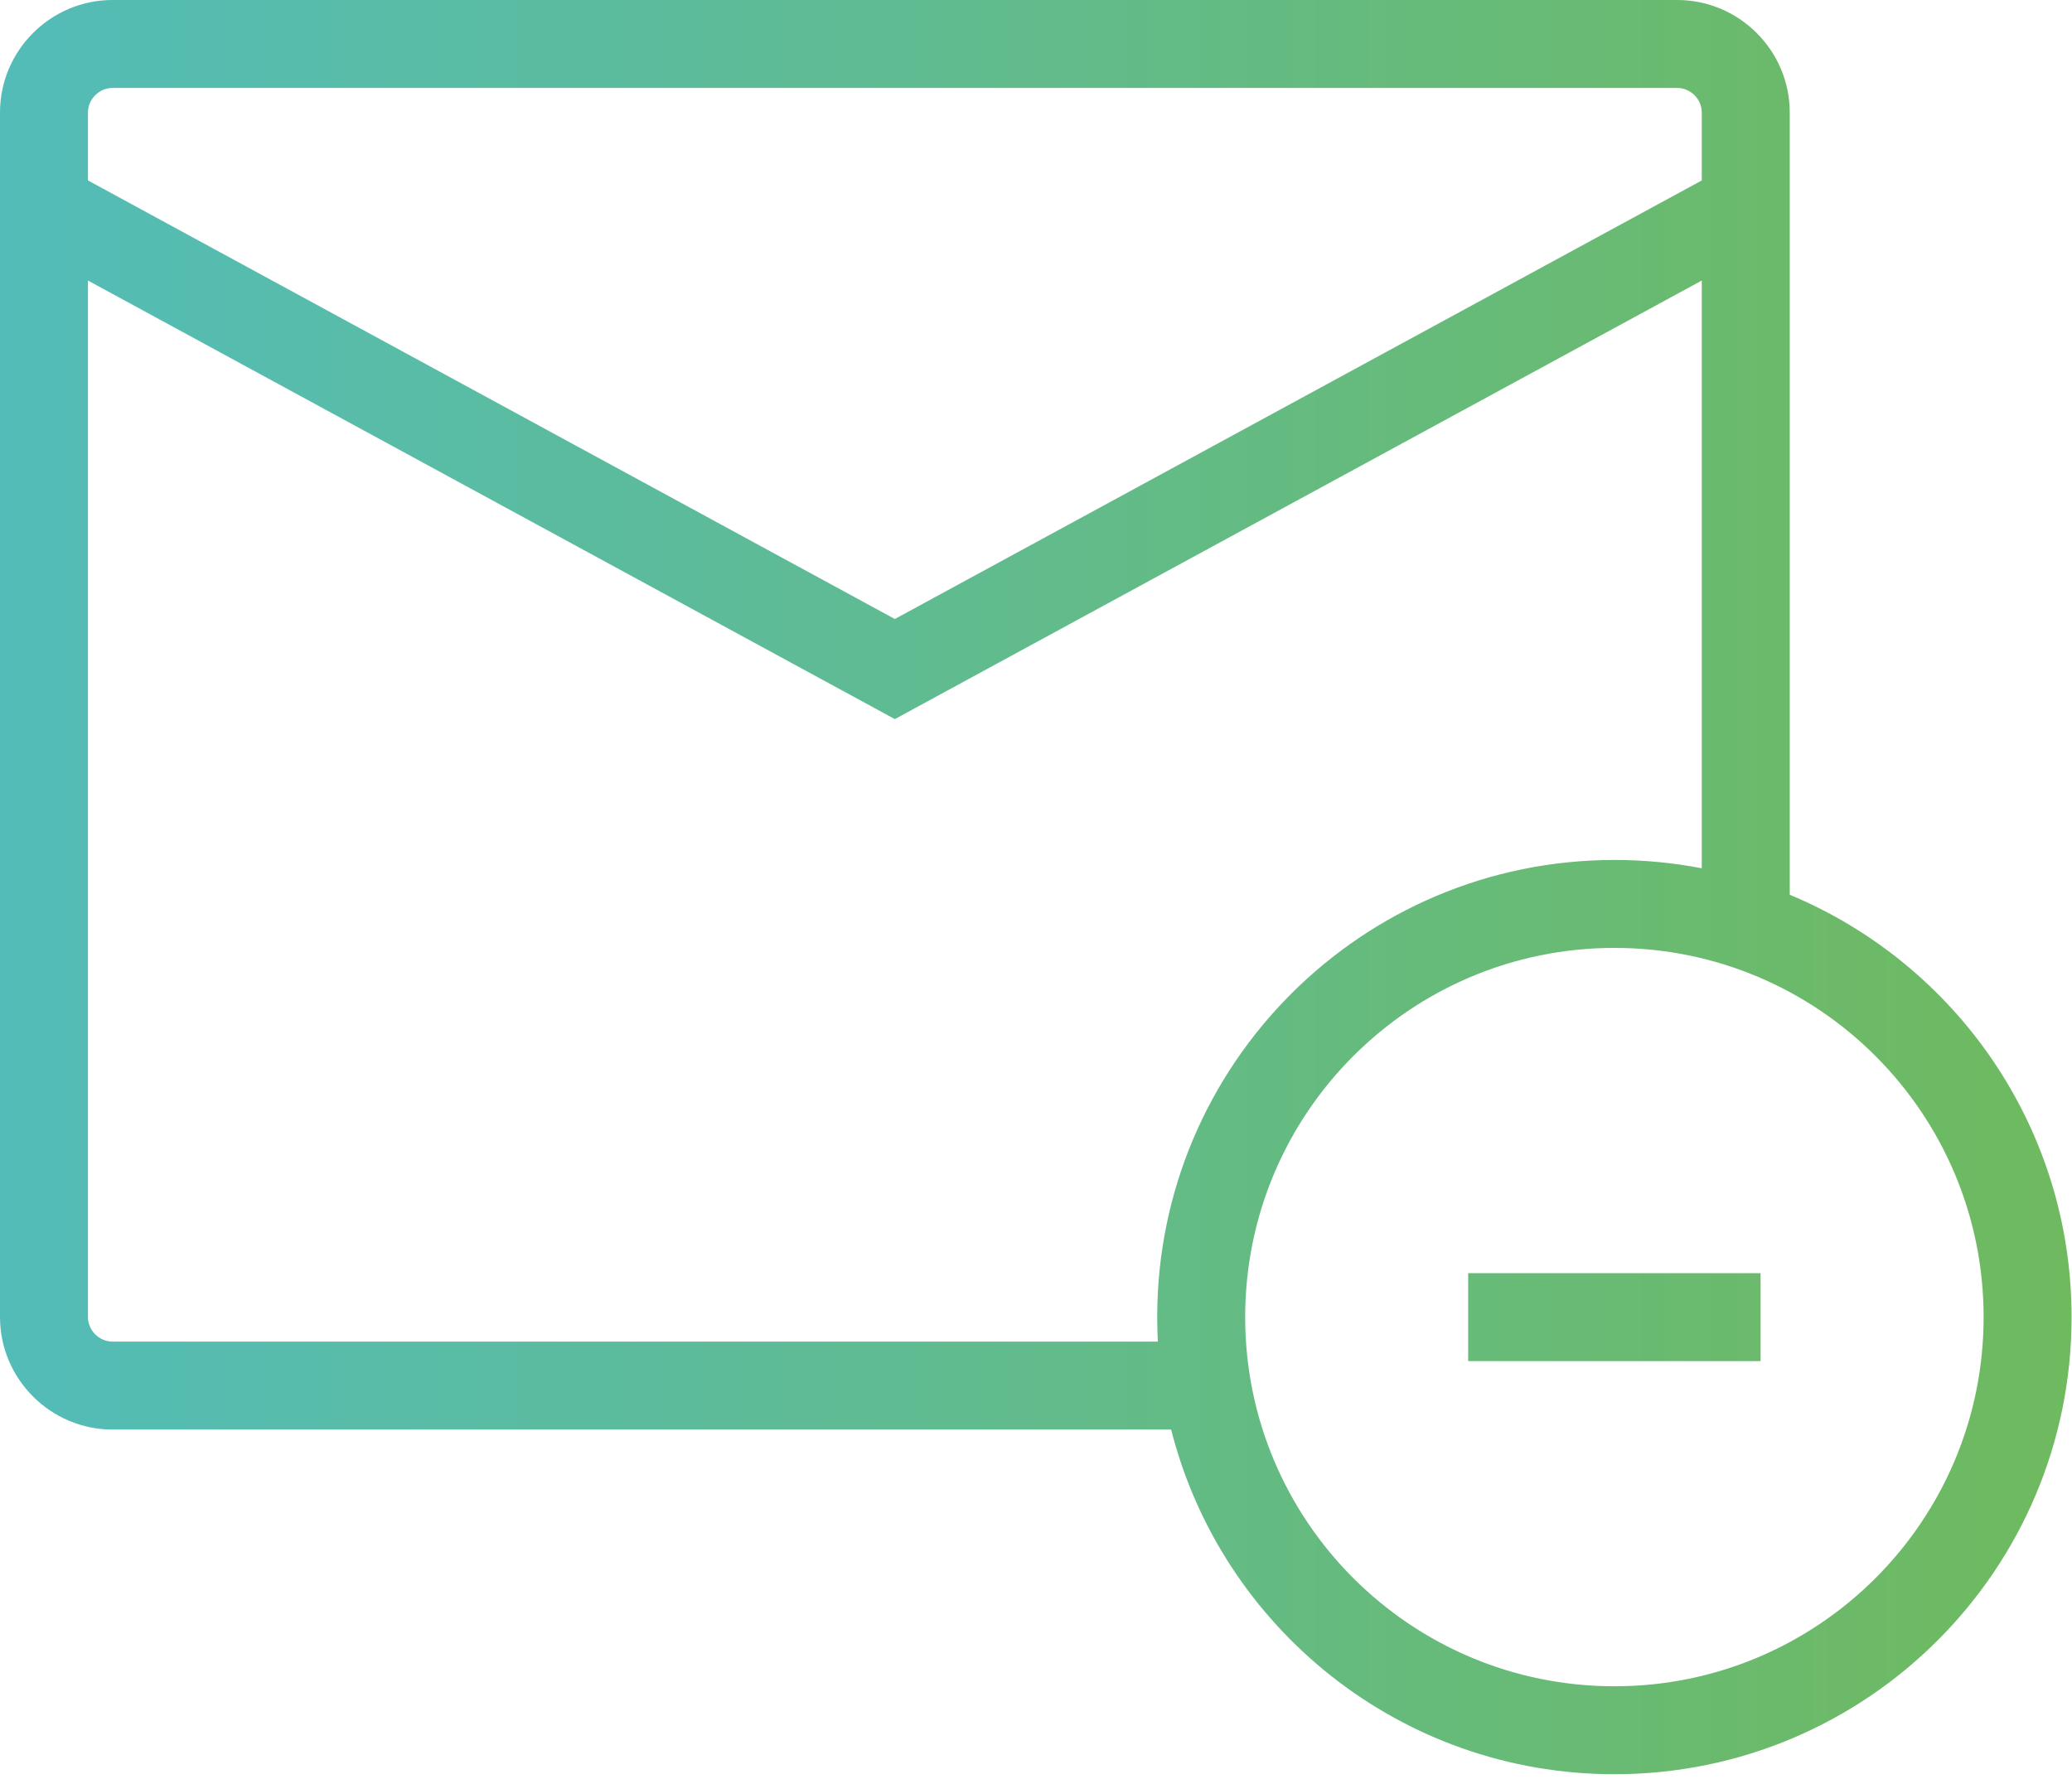
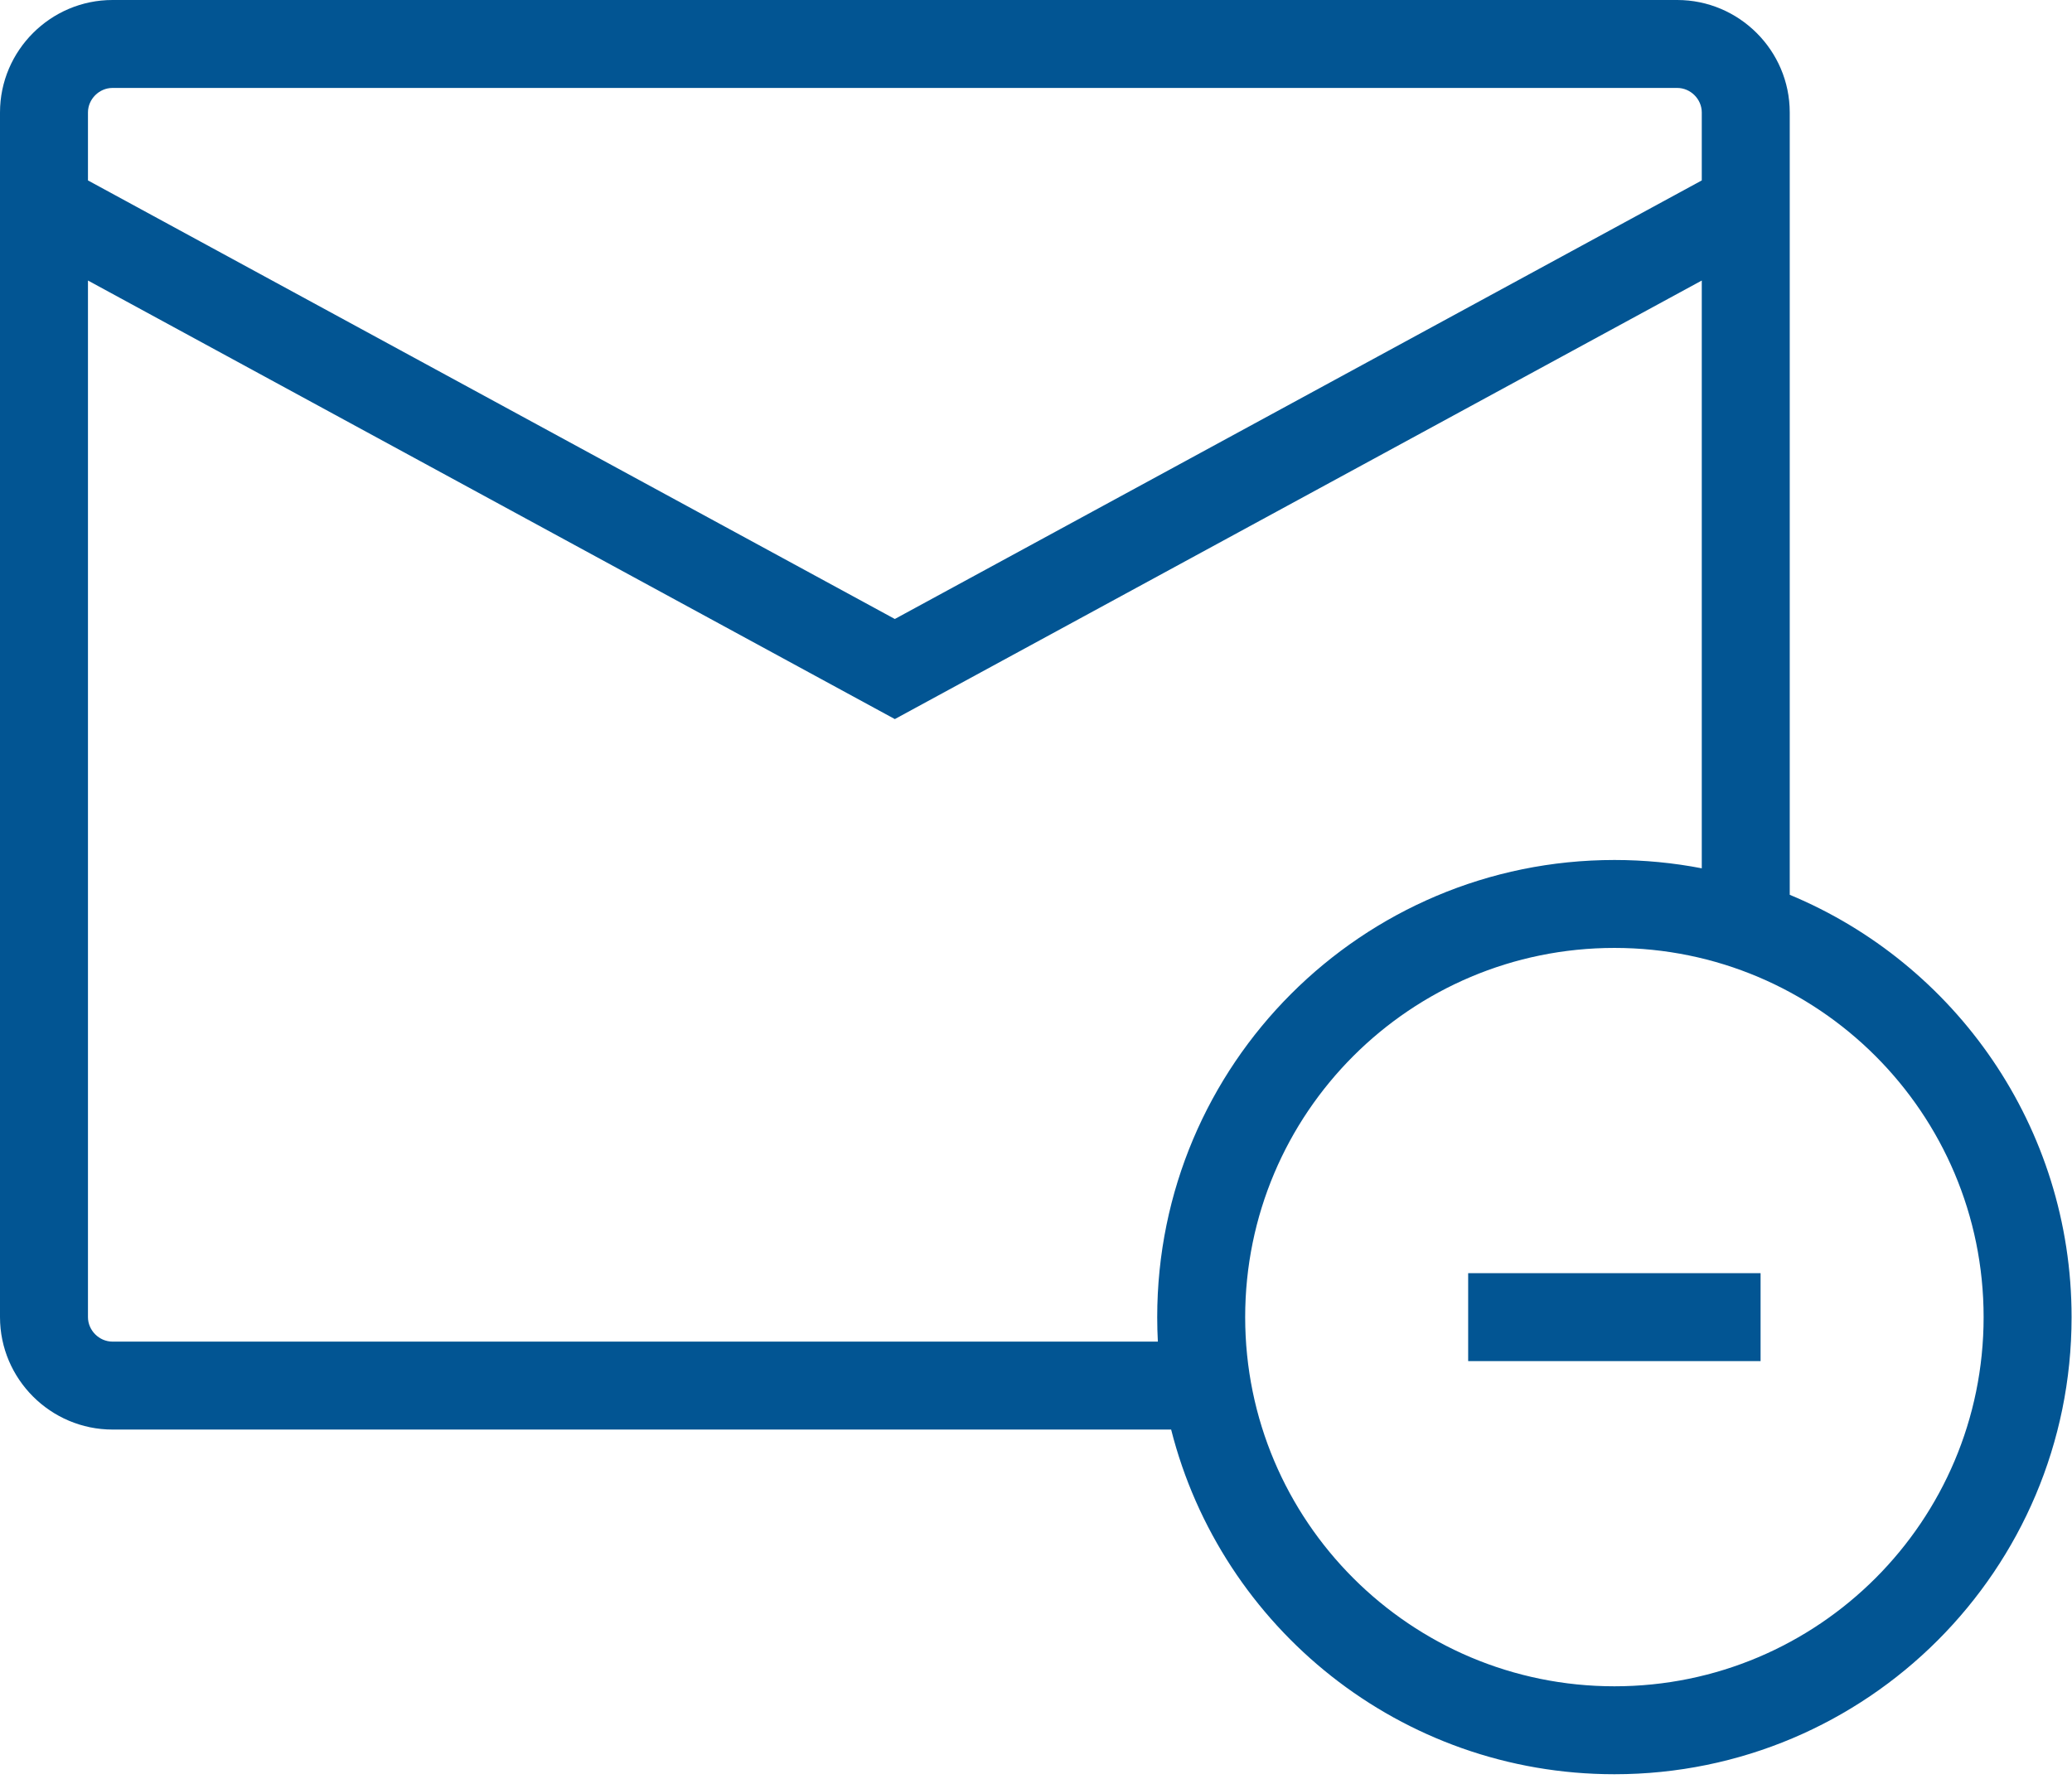
<svg xmlns="http://www.w3.org/2000/svg" width="212" height="182" viewBox="0 0 212 182" fill="none">
-   <path fill-rule="evenodd" clip-rule="evenodd" d="M9 11.51C9 10.145 10.147 9 11.51 9H171.607C172.975 9 174.12 10.146 174.12 11.51V18.467L91.556 63.35L9 18.467V11.51ZM9 28.711V134.793C9 136.156 10.148 137.303 11.51 137.303H118.468C118.424 136.473 118.402 135.638 118.402 134.797C118.402 108.952 139.344 88.01 165.186 88.01C168.241 88.01 171.228 88.303 174.12 88.862V28.711L93.706 72.426L91.556 73.594L89.407 72.426L9 28.711ZM11.51 146.303H119.828C124.955 166.574 143.316 181.576 165.186 181.576C191.02 181.576 211.957 160.63 211.957 134.797C211.957 115.309 200.053 98.608 183.12 91.572V11.51C183.12 5.163 177.933 0 171.607 0H11.51C5.186 0 0 5.164 0 11.51V134.793C0 141.133 5.184 146.303 11.51 146.303ZM165.186 97.01C144.315 97.01 127.402 113.922 127.402 134.797C127.402 155.66 144.315 172.576 165.186 172.576C186.047 172.576 202.957 155.661 202.957 134.797C202.957 113.921 186.047 97.01 165.186 97.01ZM150.218 139.297H180.136V130.297H150.218V139.297Z" fill="url(#paint0_linear_4082_2484)" />
-   <defs>
-     <linearGradient id="paint0_linear_4082_2484" x1="0" y1="90.788" x2="211.957" y2="90.788" gradientUnits="userSpaceOnUse">
-       <stop stop-color="#53BCB8" />
-       <stop offset="1" stop-color="#6FBA5F" />
-     </linearGradient>
-   </defs>
+   <path fill-rule="evenodd" clip-rule="evenodd" d="M9 11.51C9 10.145 10.147 9 11.51 9H171.607C172.975 9 174.12 10.146 174.12 11.51V18.465L91.556 63.348L9 18.465V11.51ZM9 28.709V134.793C9 136.156 10.148 137.303 11.51 137.303H118.468C118.424 136.474 118.402 135.639 118.402 134.799C118.402 108.954 139.344 88.012 165.186 88.012C168.241 88.012 171.228 88.305 174.12 88.864V28.709L93.706 72.424L91.556 73.592L89.407 72.424L9 28.709ZM11.51 146.303H119.827C124.954 166.575 143.315 181.578 165.186 181.578C191.02 181.578 211.957 160.631 211.957 134.799C211.957 115.311 200.053 98.61 183.12 91.574V11.51C183.12 5.163 177.933 0 171.607 0H11.51C5.186 0 0 5.164 0 11.51V134.793C0 141.133 5.184 146.303 11.51 146.303ZM165.186 97.012C144.315 97.012 127.402 113.924 127.402 134.799C127.402 155.662 144.315 172.578 165.186 172.578C186.048 172.578 202.957 155.663 202.957 134.799C202.957 113.923 186.047 97.012 165.186 97.012ZM150.218 139.297H180.136V130.297H150.218V139.297Z" fill="#025593" />
</svg>
